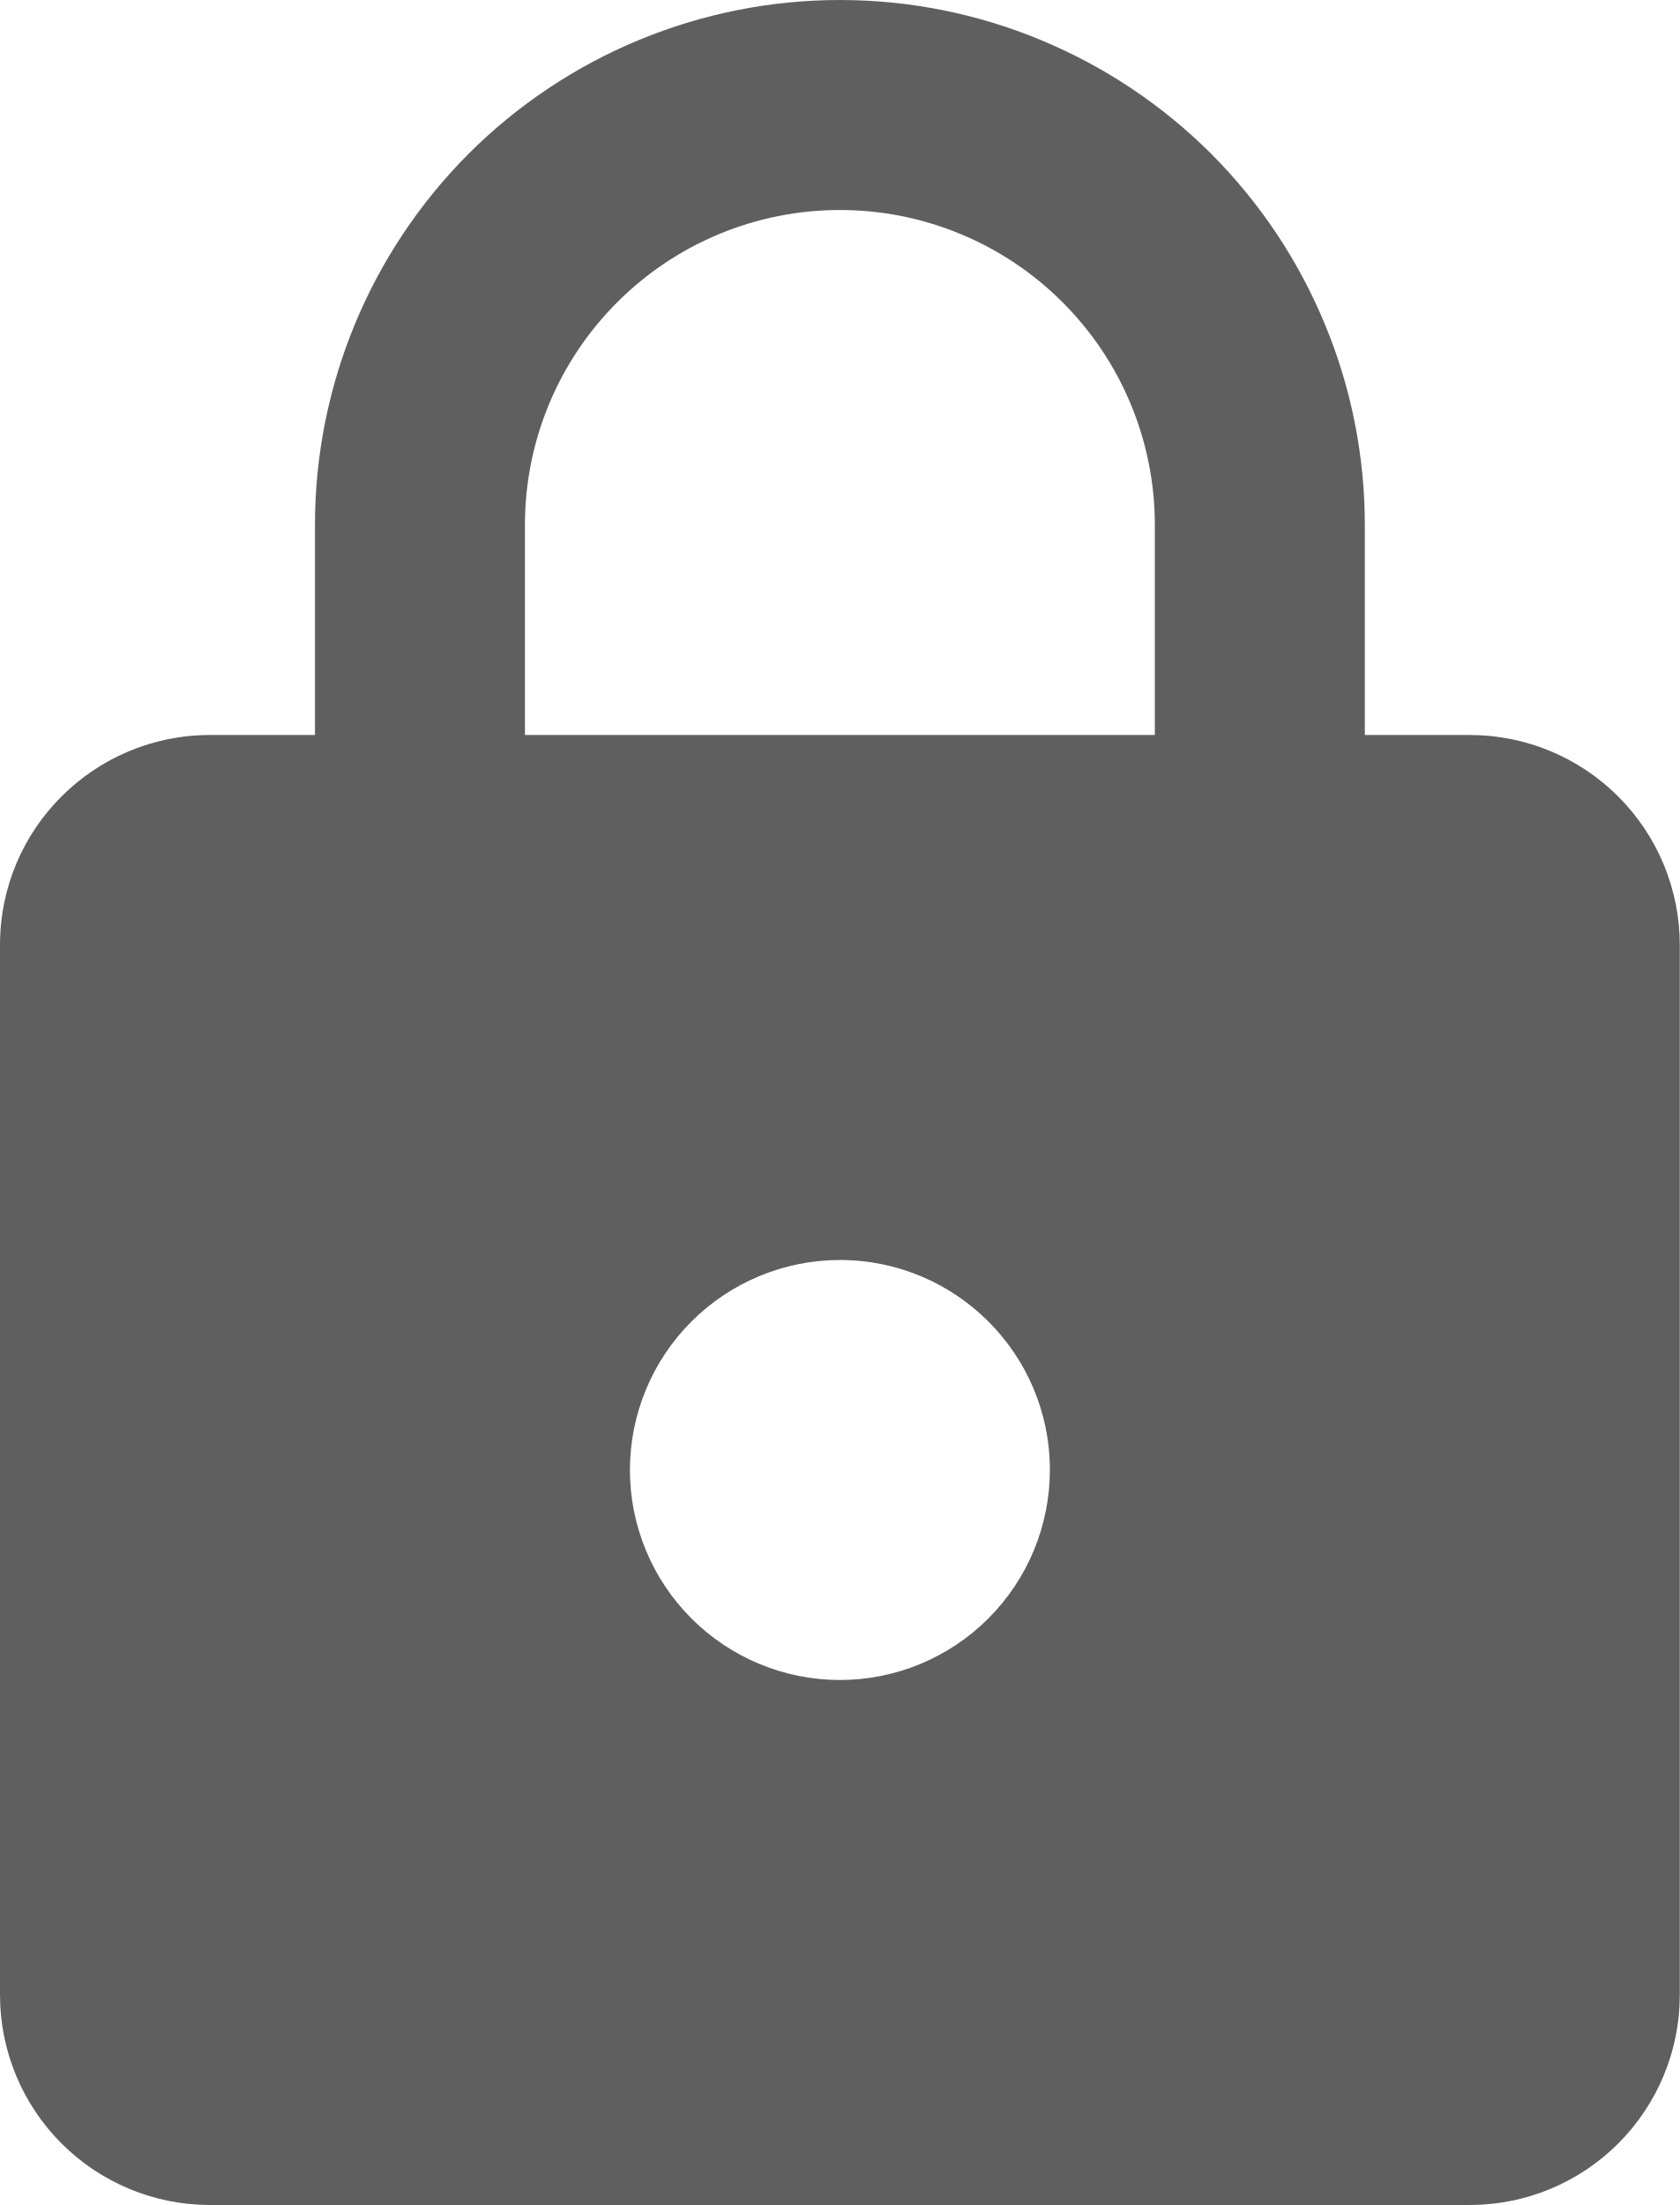
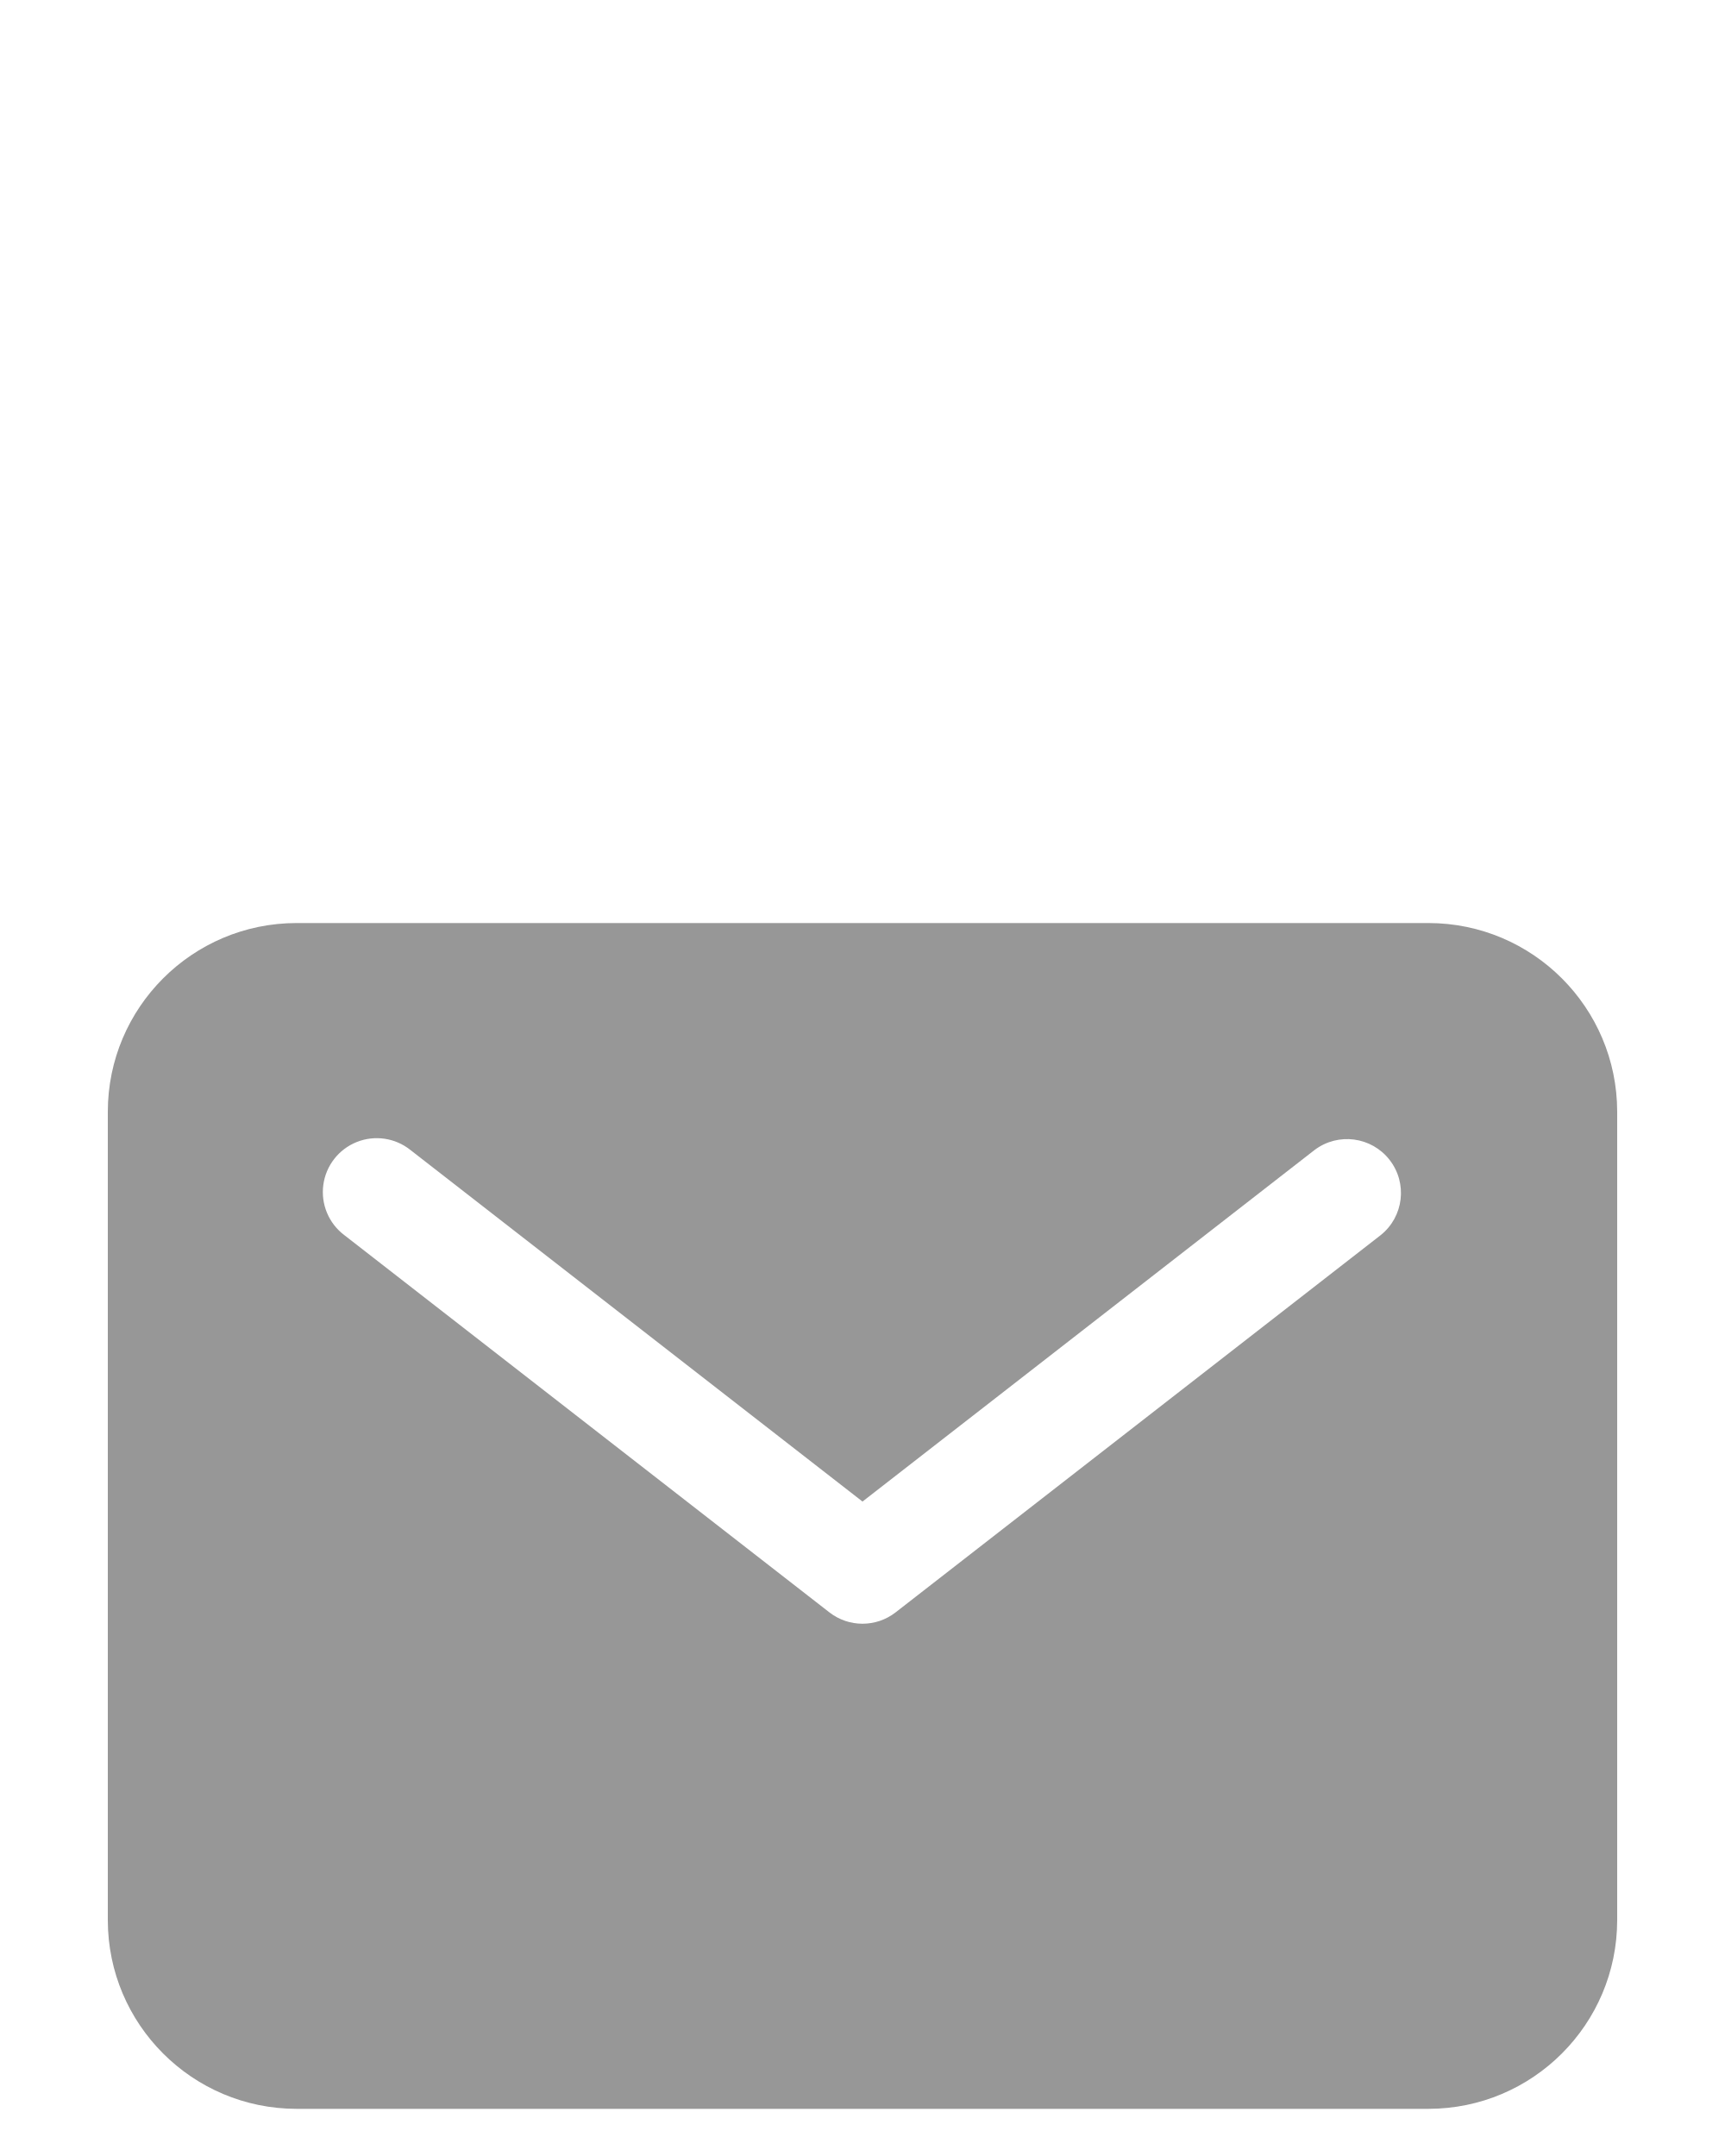
- <svg xmlns="http://www.w3.org/2000/svg" width="16" height="21" viewBox="0 0 16 21" fill="none">
-   <path d="M8 16C8.53 16 9.039 15.789 9.414 15.414C9.789 15.039 10 14.53 10 14C10 12.89 9.1 12 8 12C7.47 12 6.961 12.211 6.586 12.586C6.211 12.961 6 13.47 6 14C6 14.53 6.211 15.039 6.586 15.414C6.961 15.789 7.47 16 8 16ZM14 7C14.53 7 15.039 7.211 15.414 7.586C15.789 7.961 16 8.47 16 9V19C16 19.53 15.789 20.039 15.414 20.414C15.039 20.789 14.53 21 14 21H2C1.47 21 0.961 20.789 0.586 20.414C0.211 20.039 0 19.53 0 19V9C0 7.89 0.9 7 2 7H3V5C3 3.674 3.527 2.402 4.464 1.464C5.402 0.527 6.674 0 8 0C8.657 0 9.307 0.129 9.913 0.381C10.52 0.632 11.071 1 11.536 1.464C12 1.929 12.368 2.48 12.619 3.087C12.871 3.693 13 4.343 13 5V7H14ZM8 2C7.204 2 6.441 2.316 5.879 2.879C5.316 3.441 5 4.204 5 5V7H11V5C11 4.204 10.684 3.441 10.121 2.879C9.559 2.316 8.796 2 8 2Z" fill="#5F5F5F" />
+ <svg xmlns="http://www.w3.org/2000/svg" width="20" height="25" viewBox="0 -130 512 512" fill="#979797">
+   <path d="M424 80H88a56.06 56.06 0 00-56 56v240a56.06 56.06 0 0056 56h336a56.06 56.06 0 0056-56V136a56.06 56.06 0 00-56-56zm-14.18 92.63l-144 112a16 16 0 01-19.64 0l-144-112a16 16 0 1119.64-25.26L256 251.73l134.18-104.36a16 16 0 0119.64 25.26z" />
</svg>
